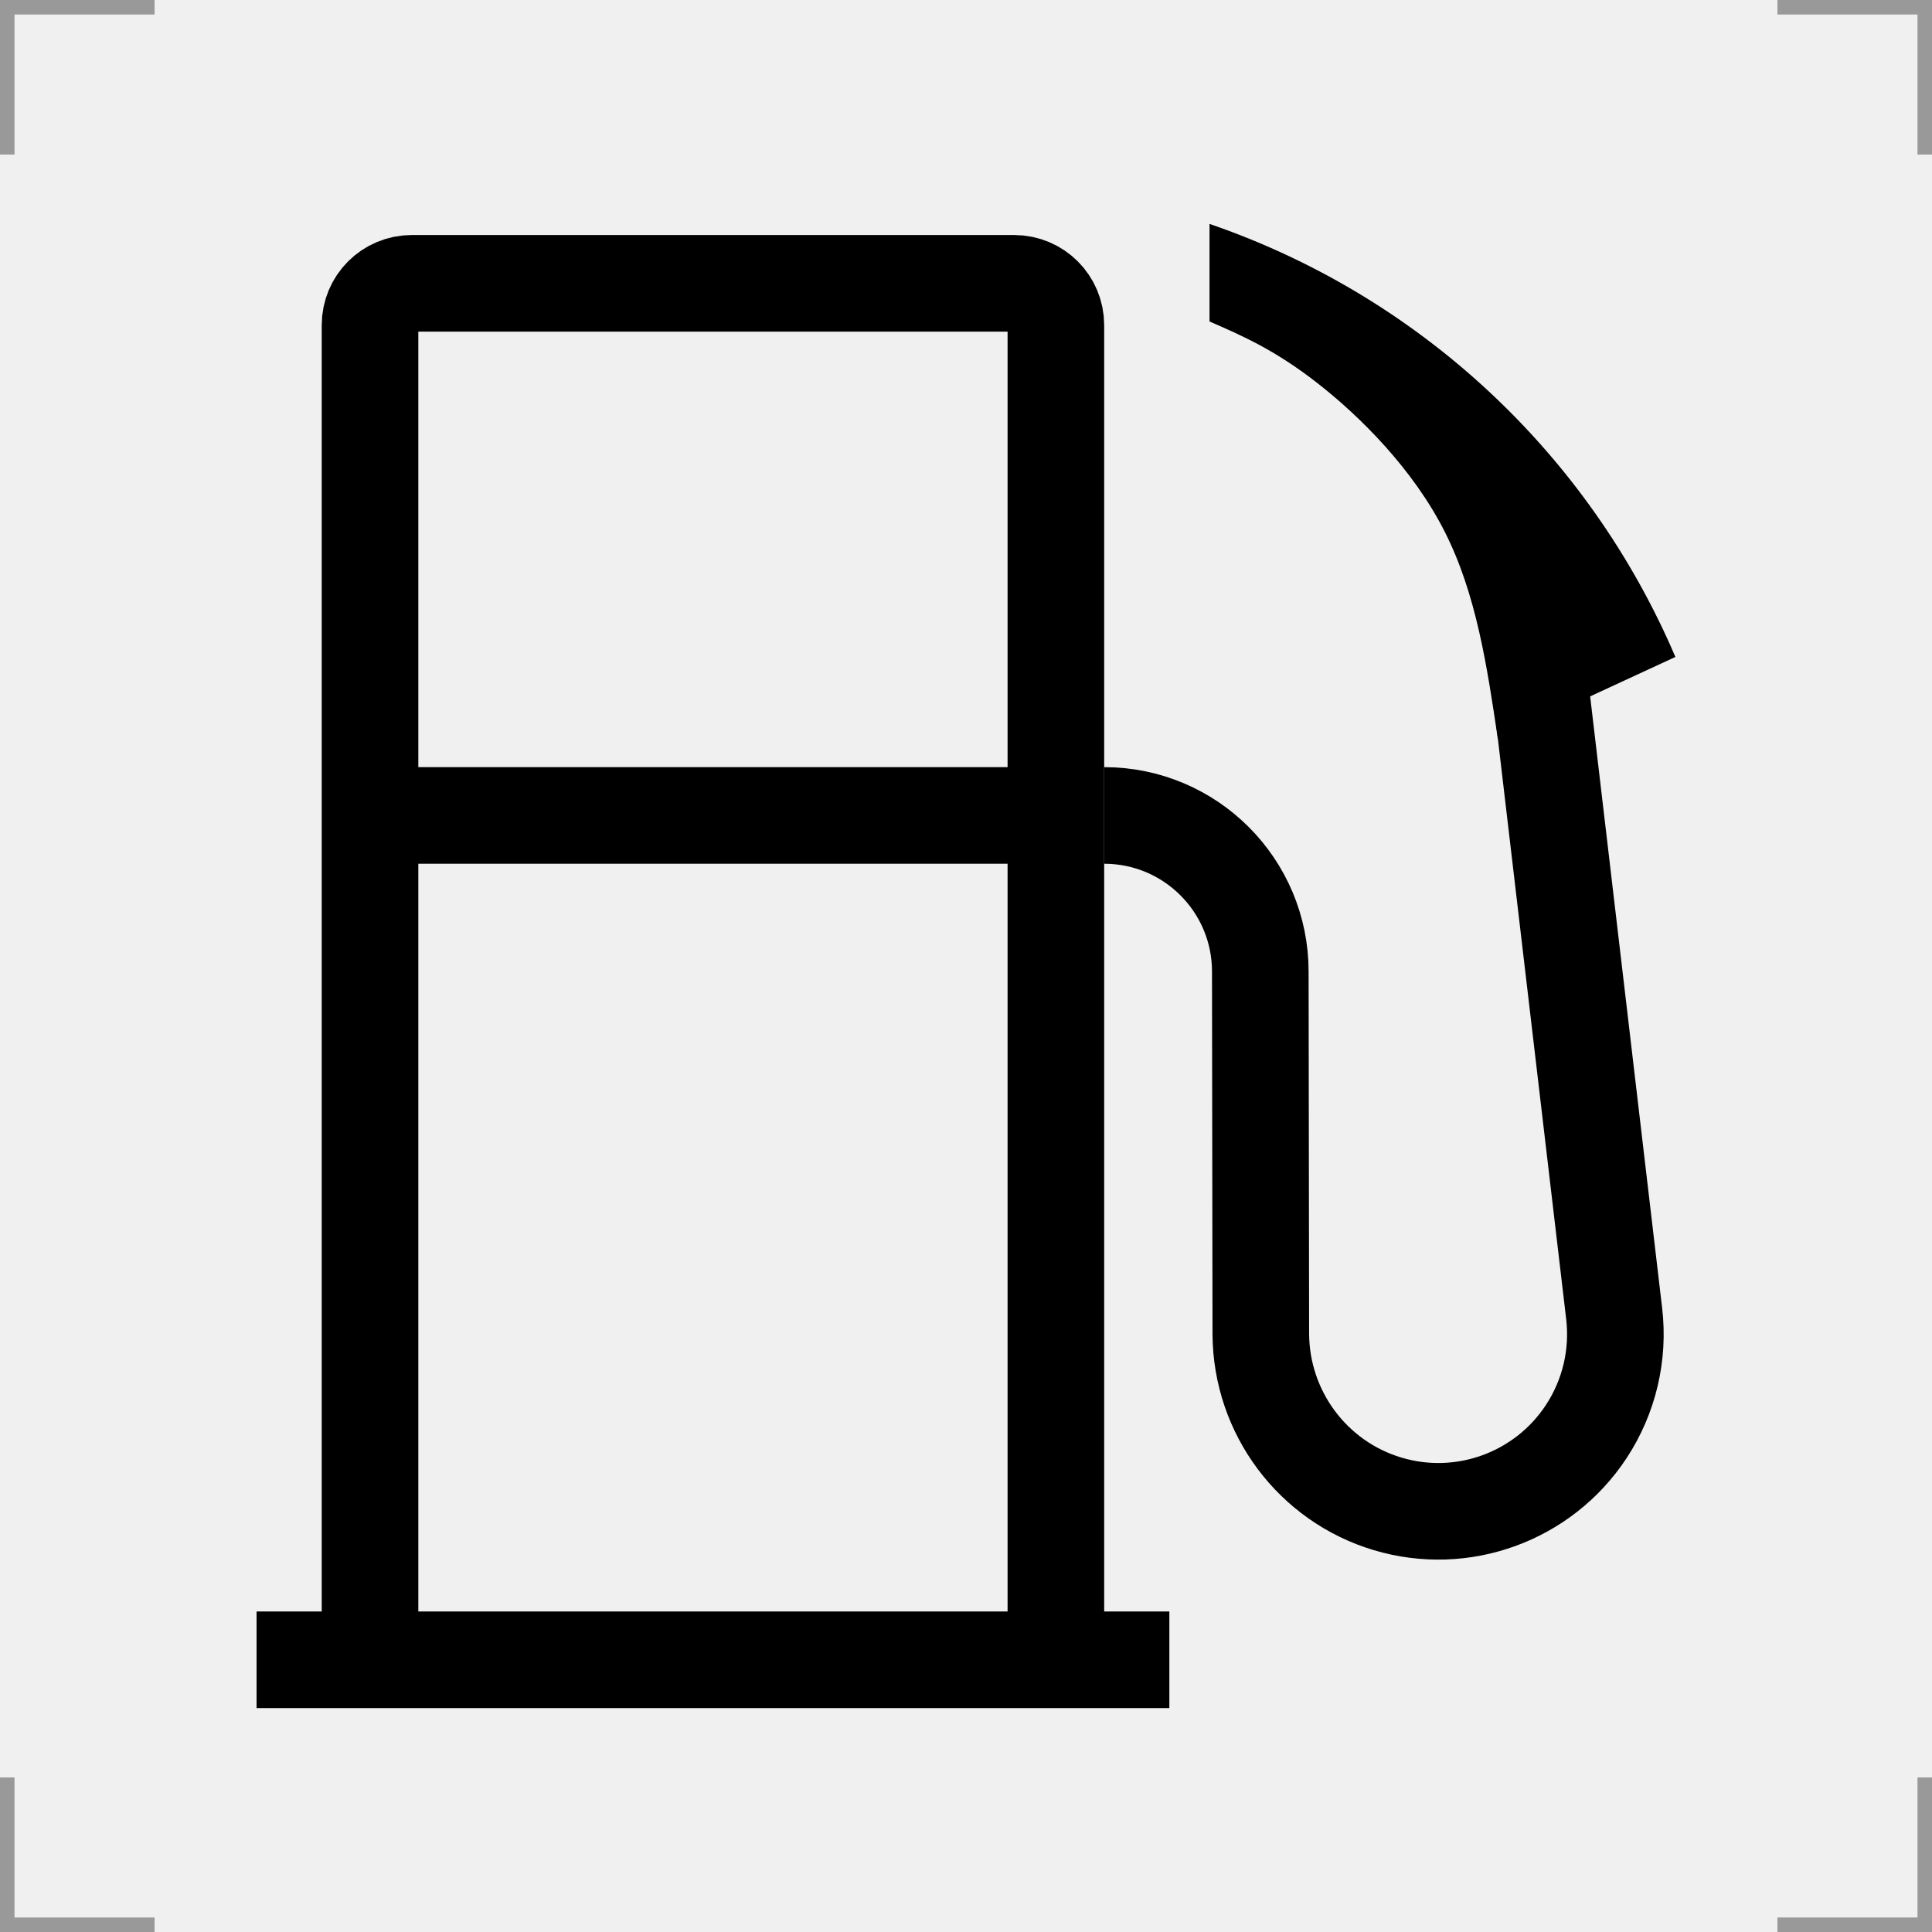
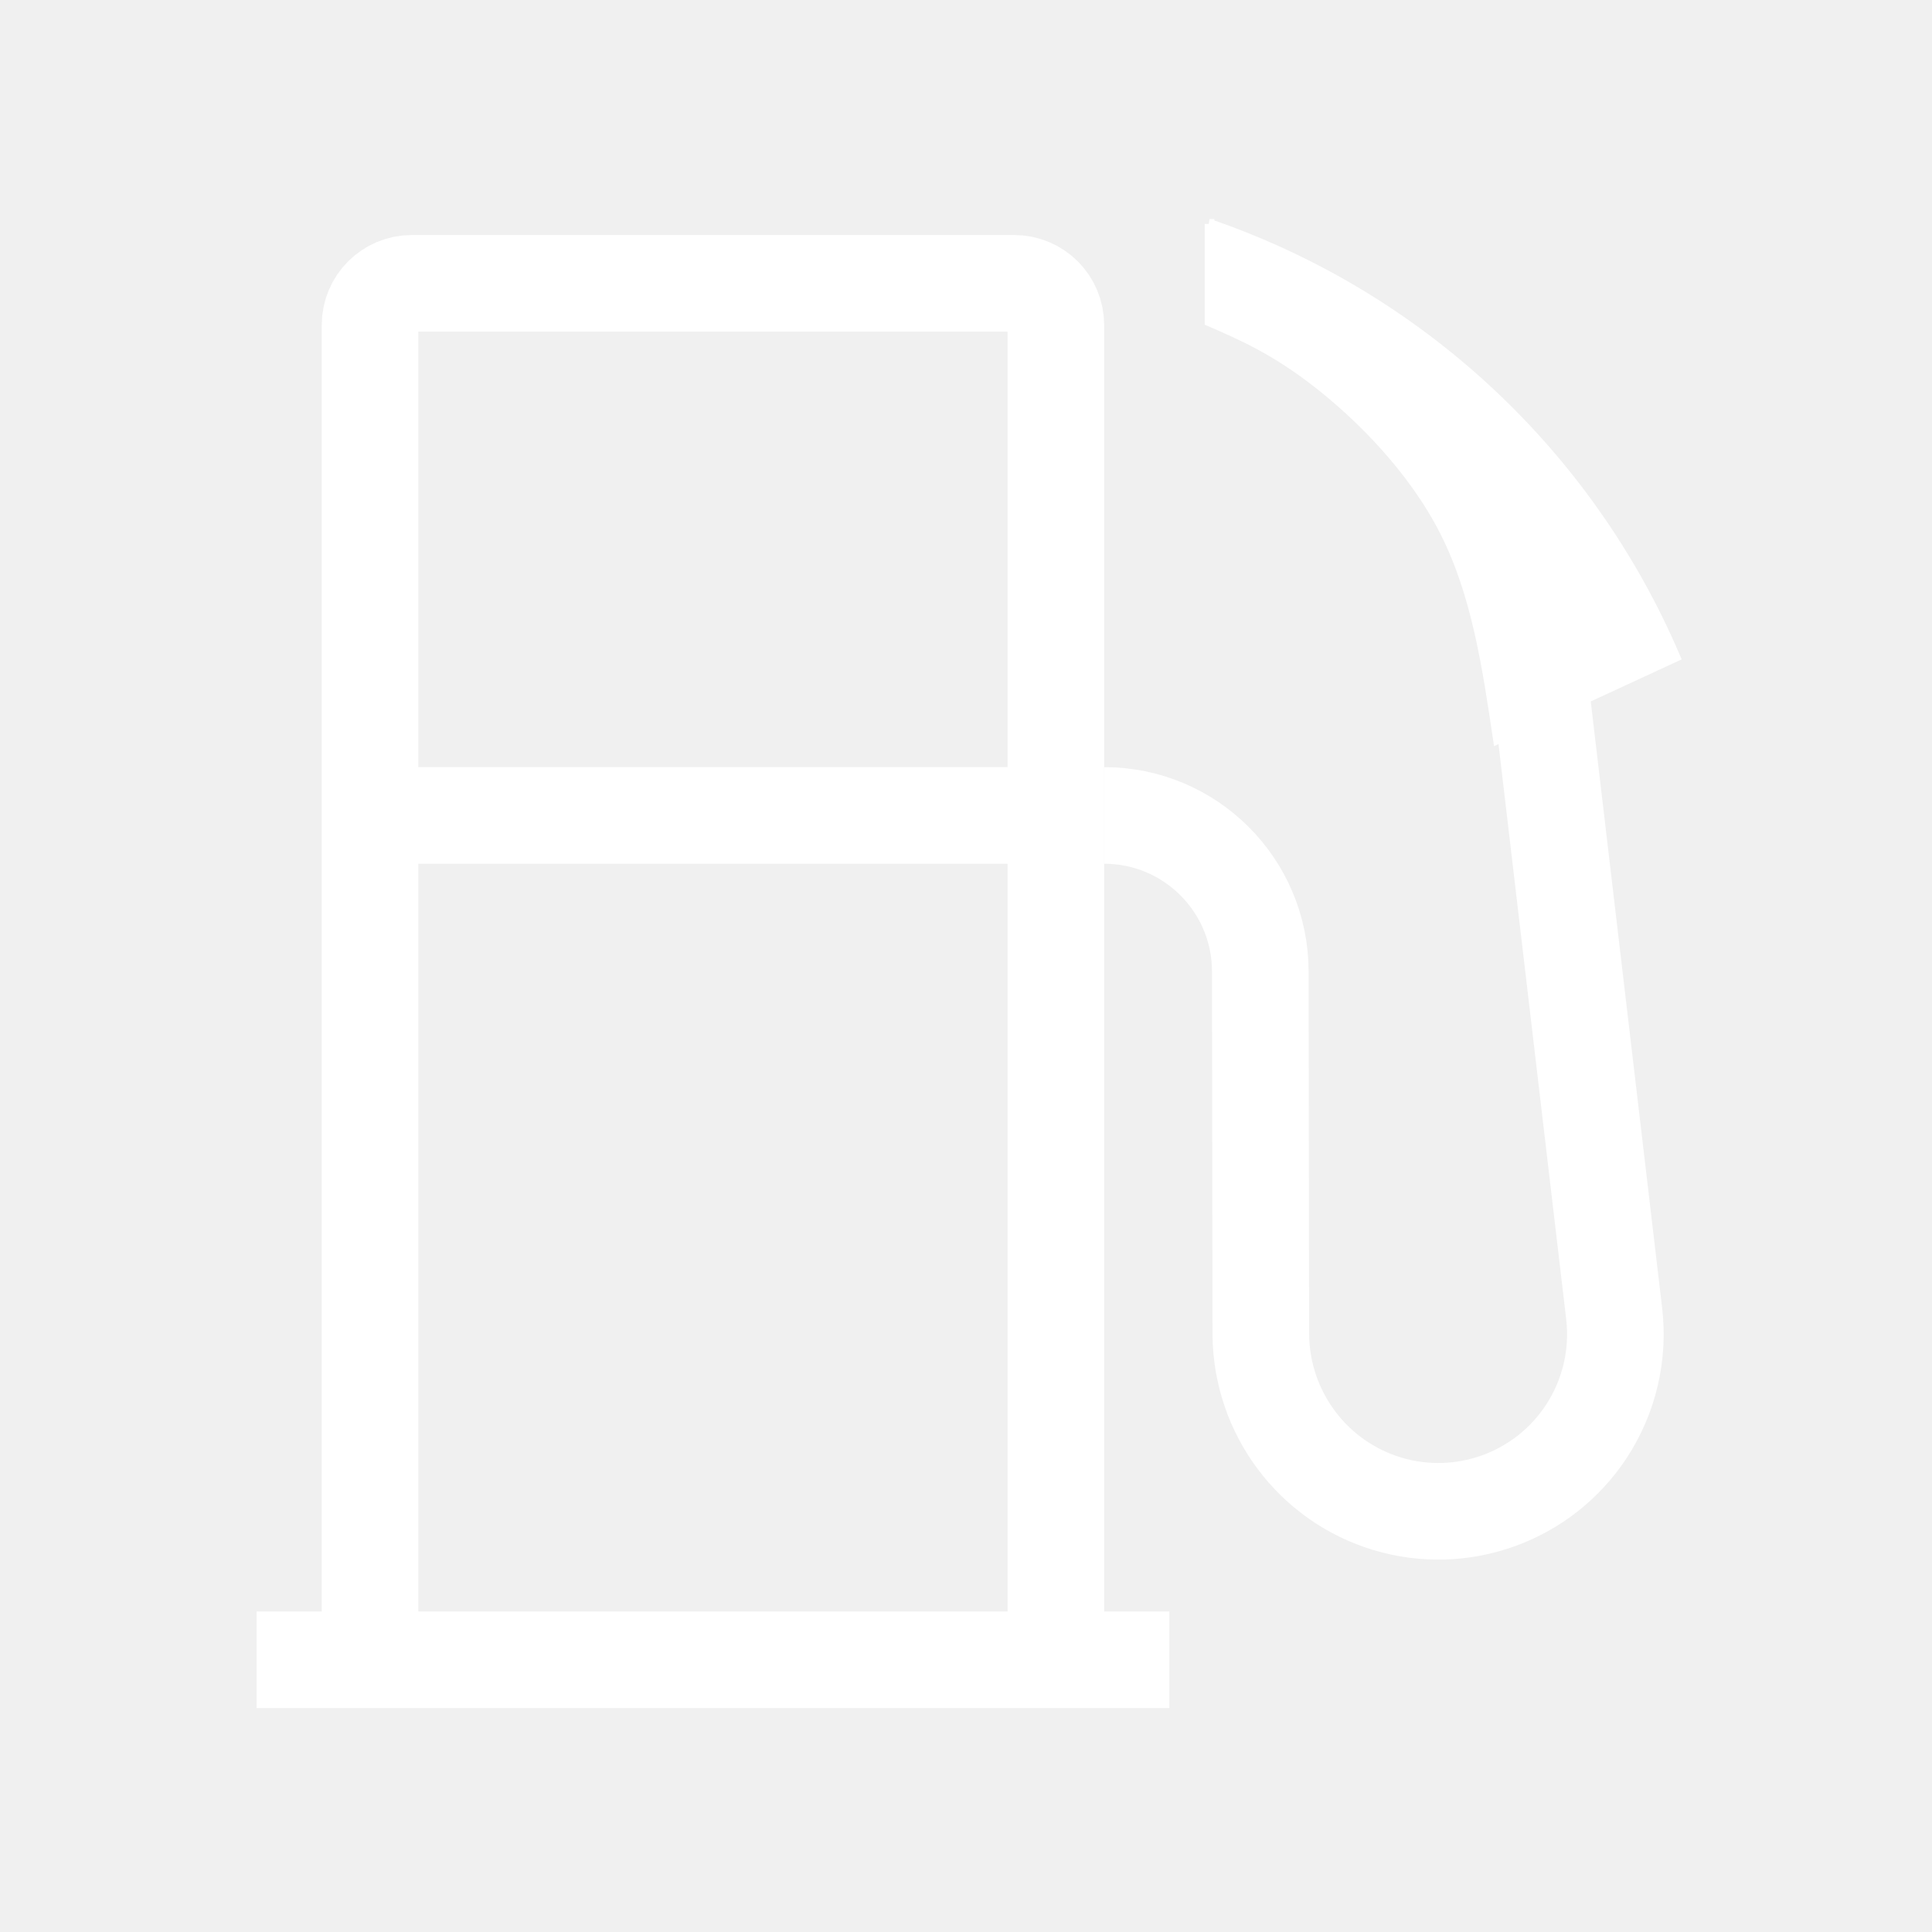
- <svg xmlns="http://www.w3.org/2000/svg" width="200" height="200" version="1.1">
+ <svg xmlns="http://www.w3.org/2000/svg" width="200" height="200" fill="#ffffff" stroke="#ffffff" version="1.1">
  <g fill="none">
-     <g stroke="#999" stroke-width="3">
-       <path d="m0 16v-16h16" />
-       <path d="m200 16v-16h-16" />
-       <path d="m0 184v16h16" />
-       <path d="m200 184v16h-16" />
-     </g>
-     <g stroke="#000" stroke-width="10">
+     <g stroke-width="10">
      <path d="m38.305 171.82v-138.16c0-2.4 1.932-4.331 4.331-4.331h62.337c2.4 0 4.331 1.932 4.331 4.331v138.16" />
      <path d="m38.305 84.414h71" />
      <path d="m26.559 171.82h94.492" />
      <path d="m157.64 55.626 9.455 80.332c0.51 4.291-0.512 8.624-2.886 12.235-4.449 6.765-12.811 9.808-20.567 7.486-7.757-2.322-13.07-9.46-13.123-17.556l-0.053-37.547c-2e-4 -8.926-7.236-16.161-16.161-16.161" />
    </g>
  </g>
  <path d="m125.21 23.179v10.102c3.385 1.471 6.771 2.943 11.189 6.394 4.418 3.451 9.868 8.881 13.15 15.35 3.282 6.469 4.396 13.976 5.51 21.482l18.377-8.5a81.074 81.074 0 0 0-48.227-44.828z" />
</svg>
